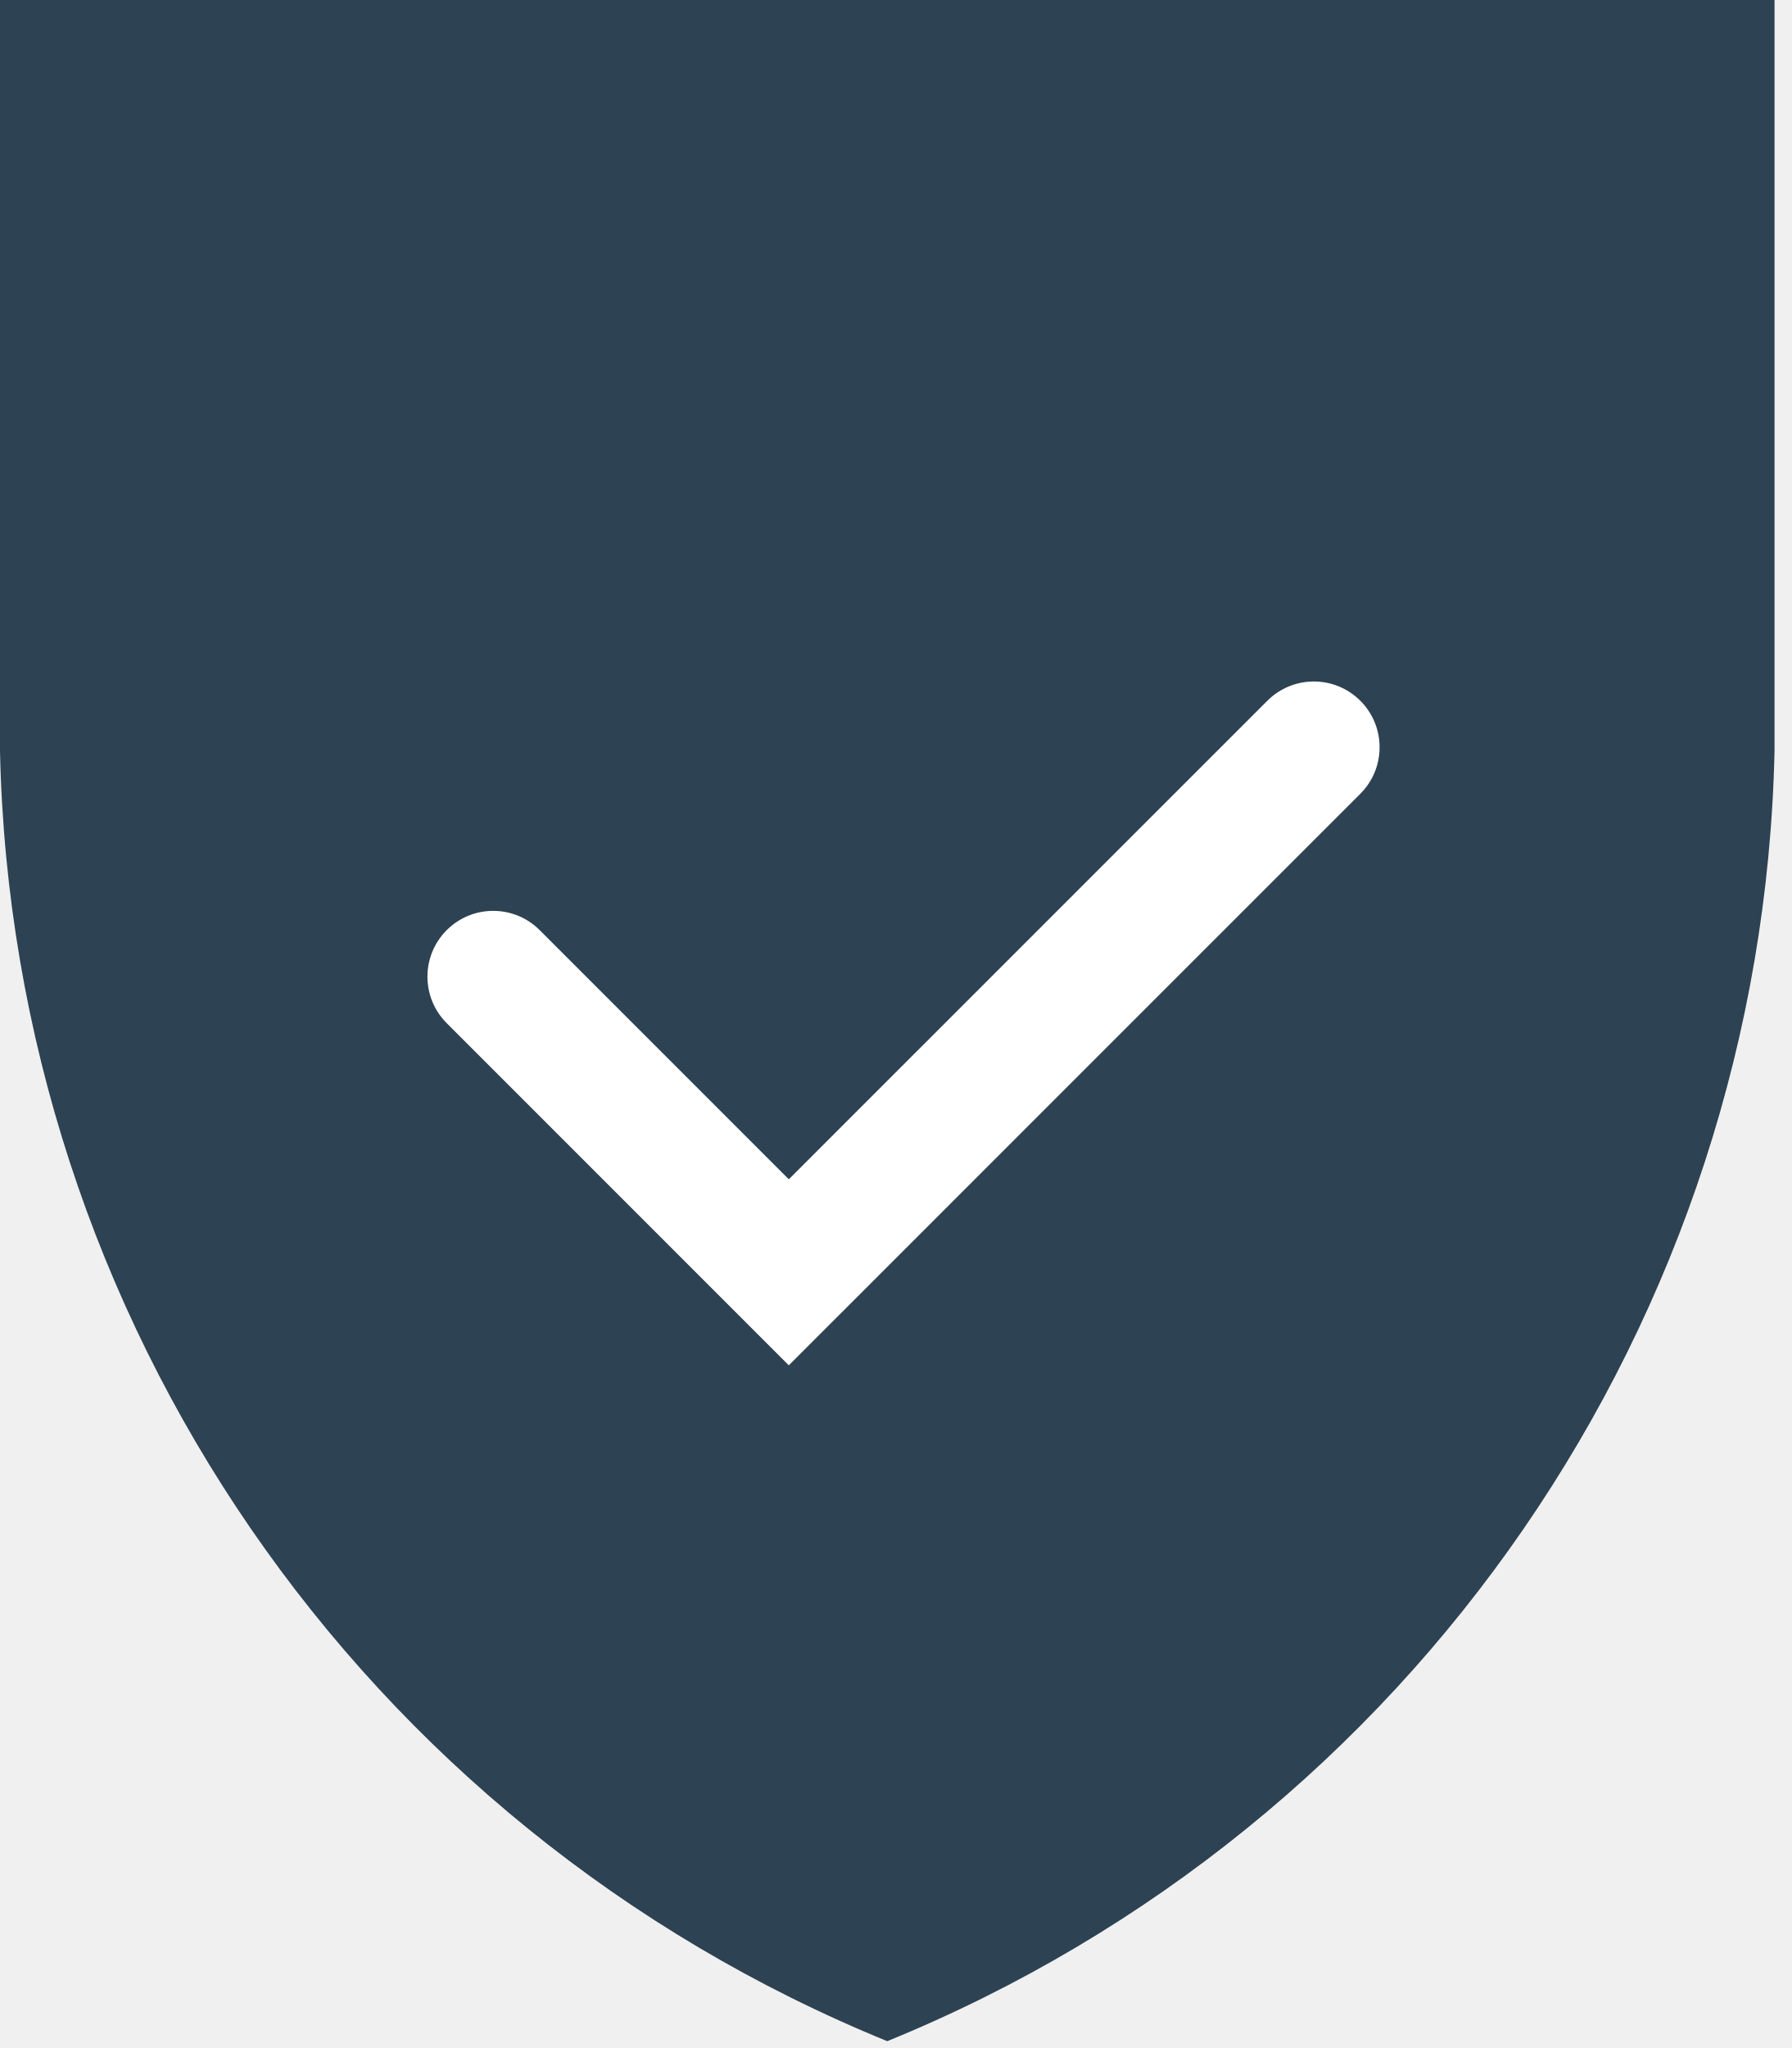
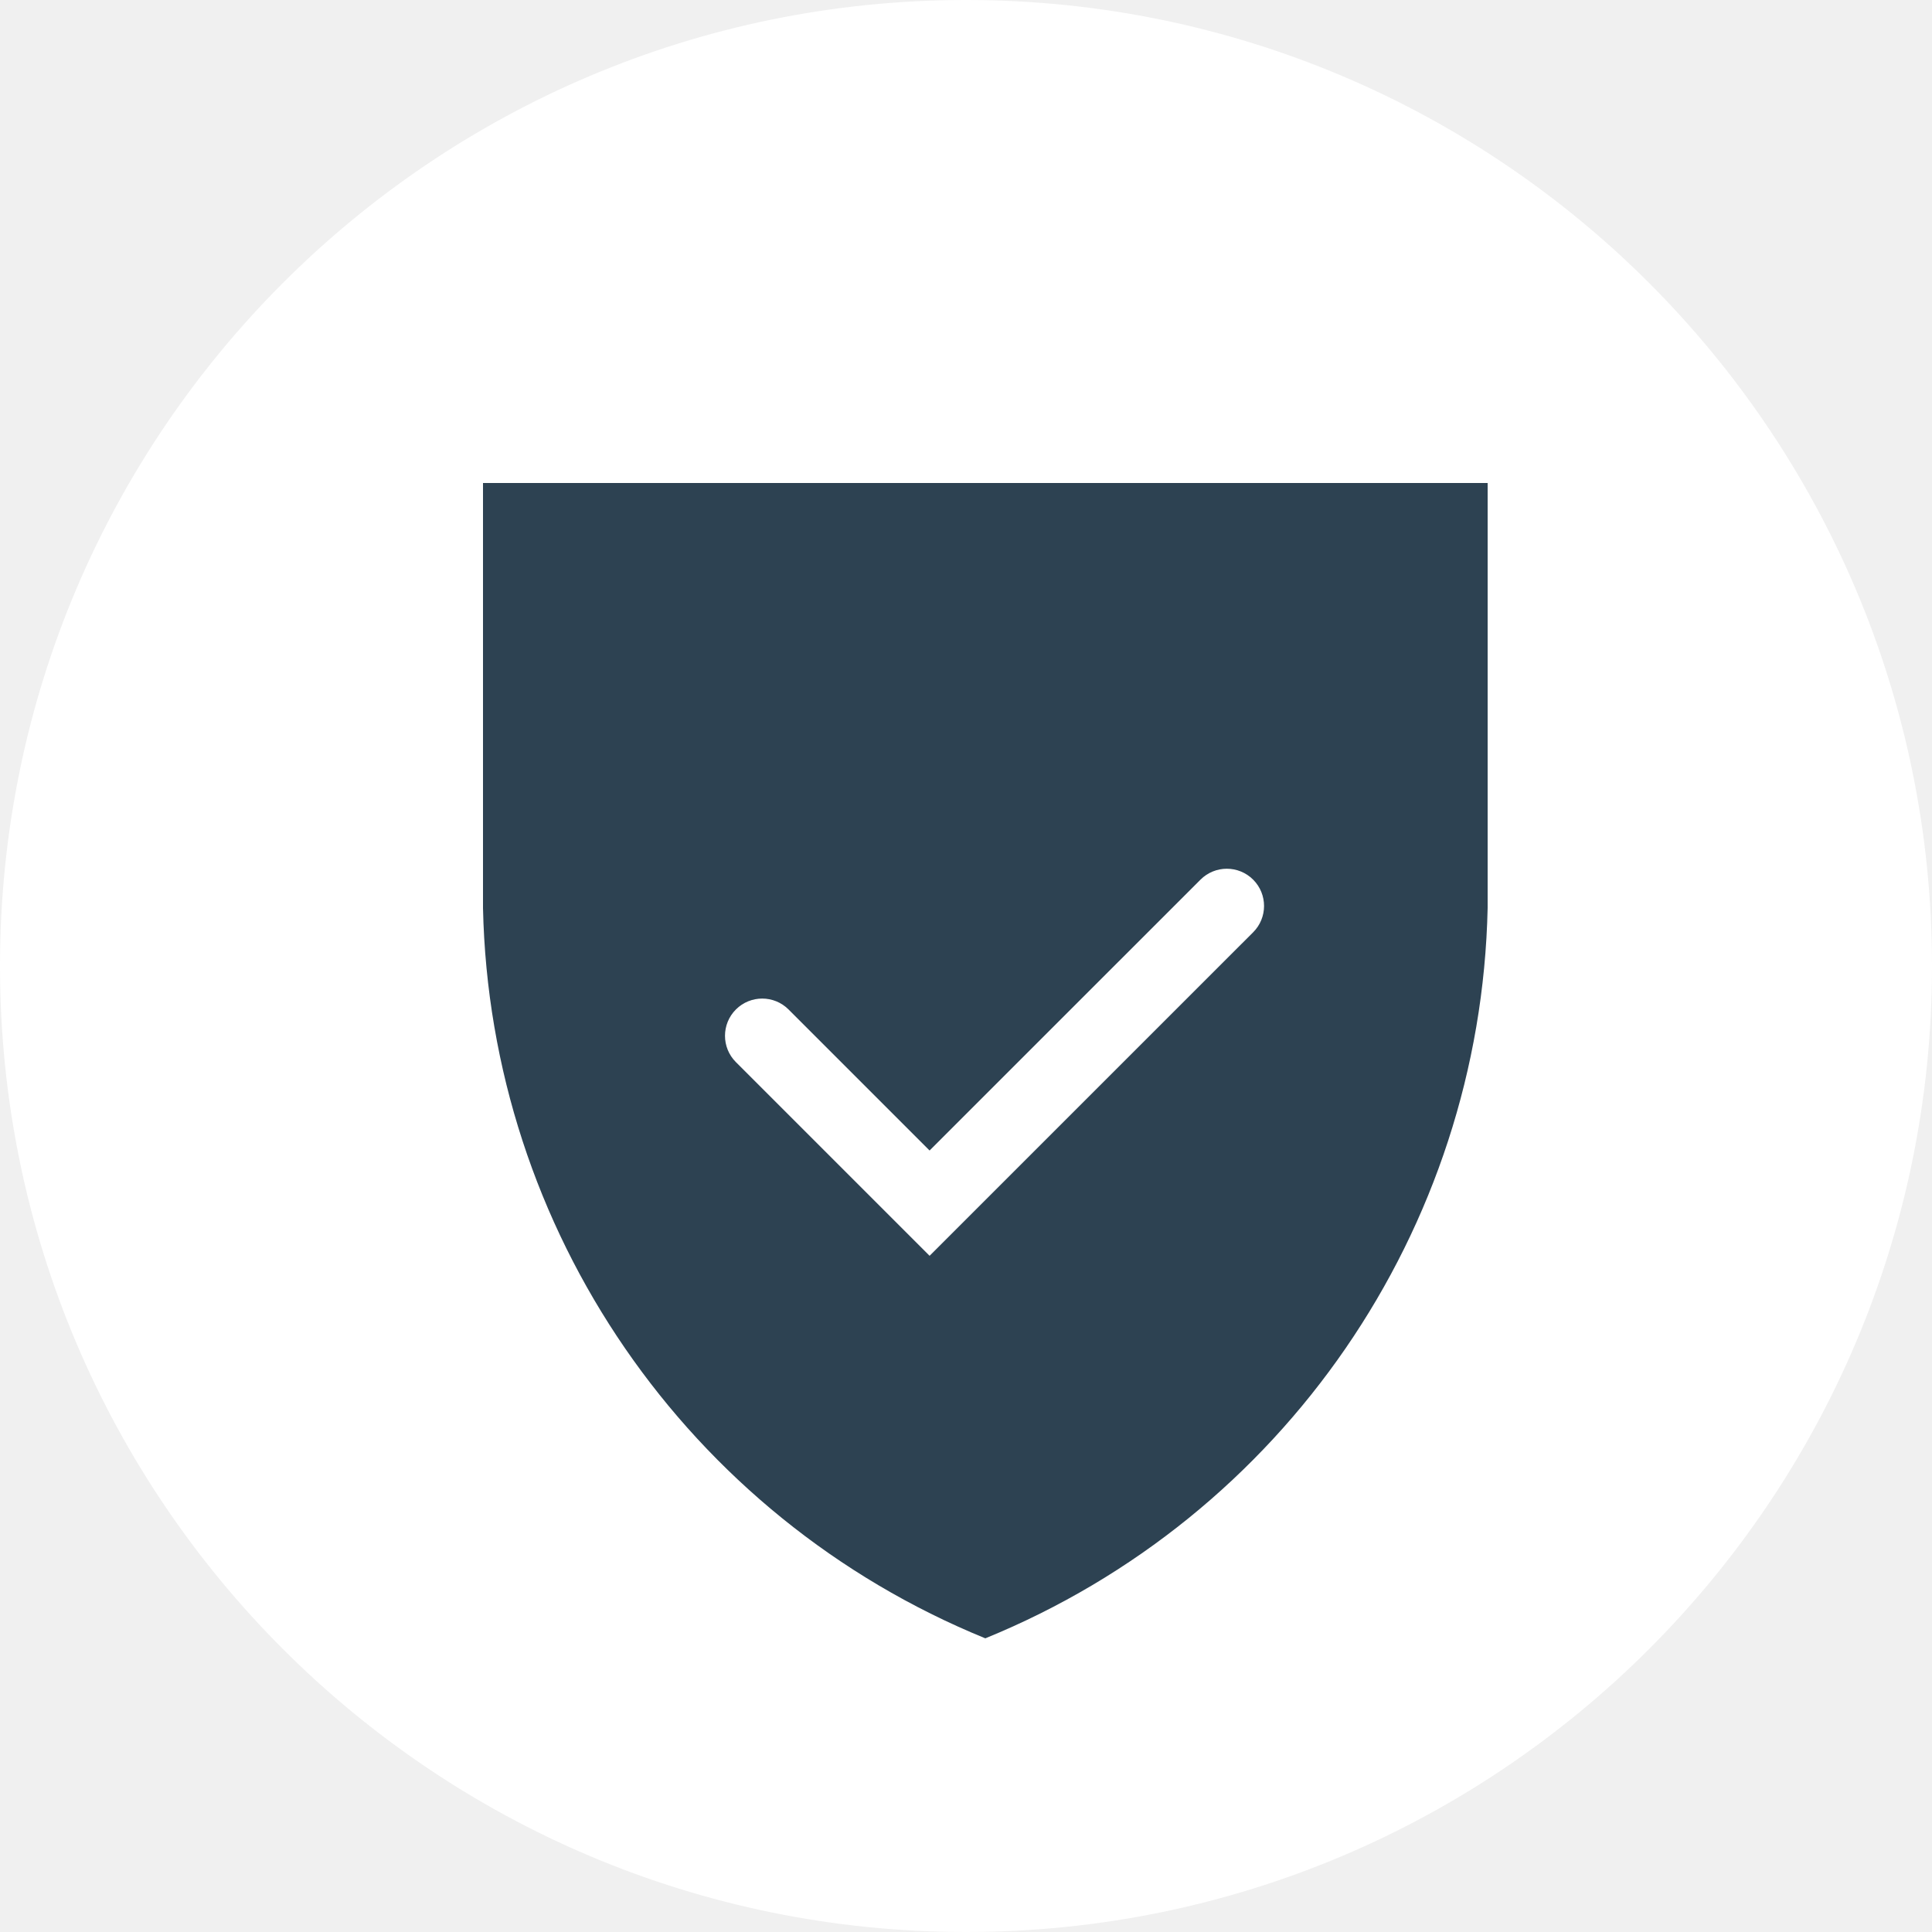
- <svg xmlns="http://www.w3.org/2000/svg" width="21" height="24" viewBox="0 0 21 24">
+ <svg xmlns="http://www.w3.org/2000/svg" width="40" height="40" viewBox="0 0 40 40">
  <g fill="none" fill-rule="evenodd">
-     <path fill="#2D4252" fill-rule="nonzero" d="M0 0v8.8a16.72 16.72 0 0 0 10.4 15.12A16.72 16.72 0 0 0 20.8 8.8V0H0z" />
-     <path fill="#FFF" d="M15.945 9.302L9.246 16l-4.01-4.01a.77.77 0 1 1 1.09-1.09l2.92 2.92 5.609-5.608a.77.77 0 0 1 1.09 1.09z" />
+     <circle cx="20" cy="20" r="20" fill="#FFF" />
+     <path fill="#2D4252" fill-rule="nonzero" d="M10 10v8.8a16.72 16.72 0 0 0 10.4 15.12A16.72 16.72 0 0 0 30.8 18.8V10H10z" />
+     <path fill="#FFF" d="M25.945 19.302L19.246 26l-4.01-4.01a.77.77 0 1 1 1.09-1.09l2.92 2.92 5.609-5.608a.77.77 0 0 1 1.09 1.09z" />
  </g>
</svg>
